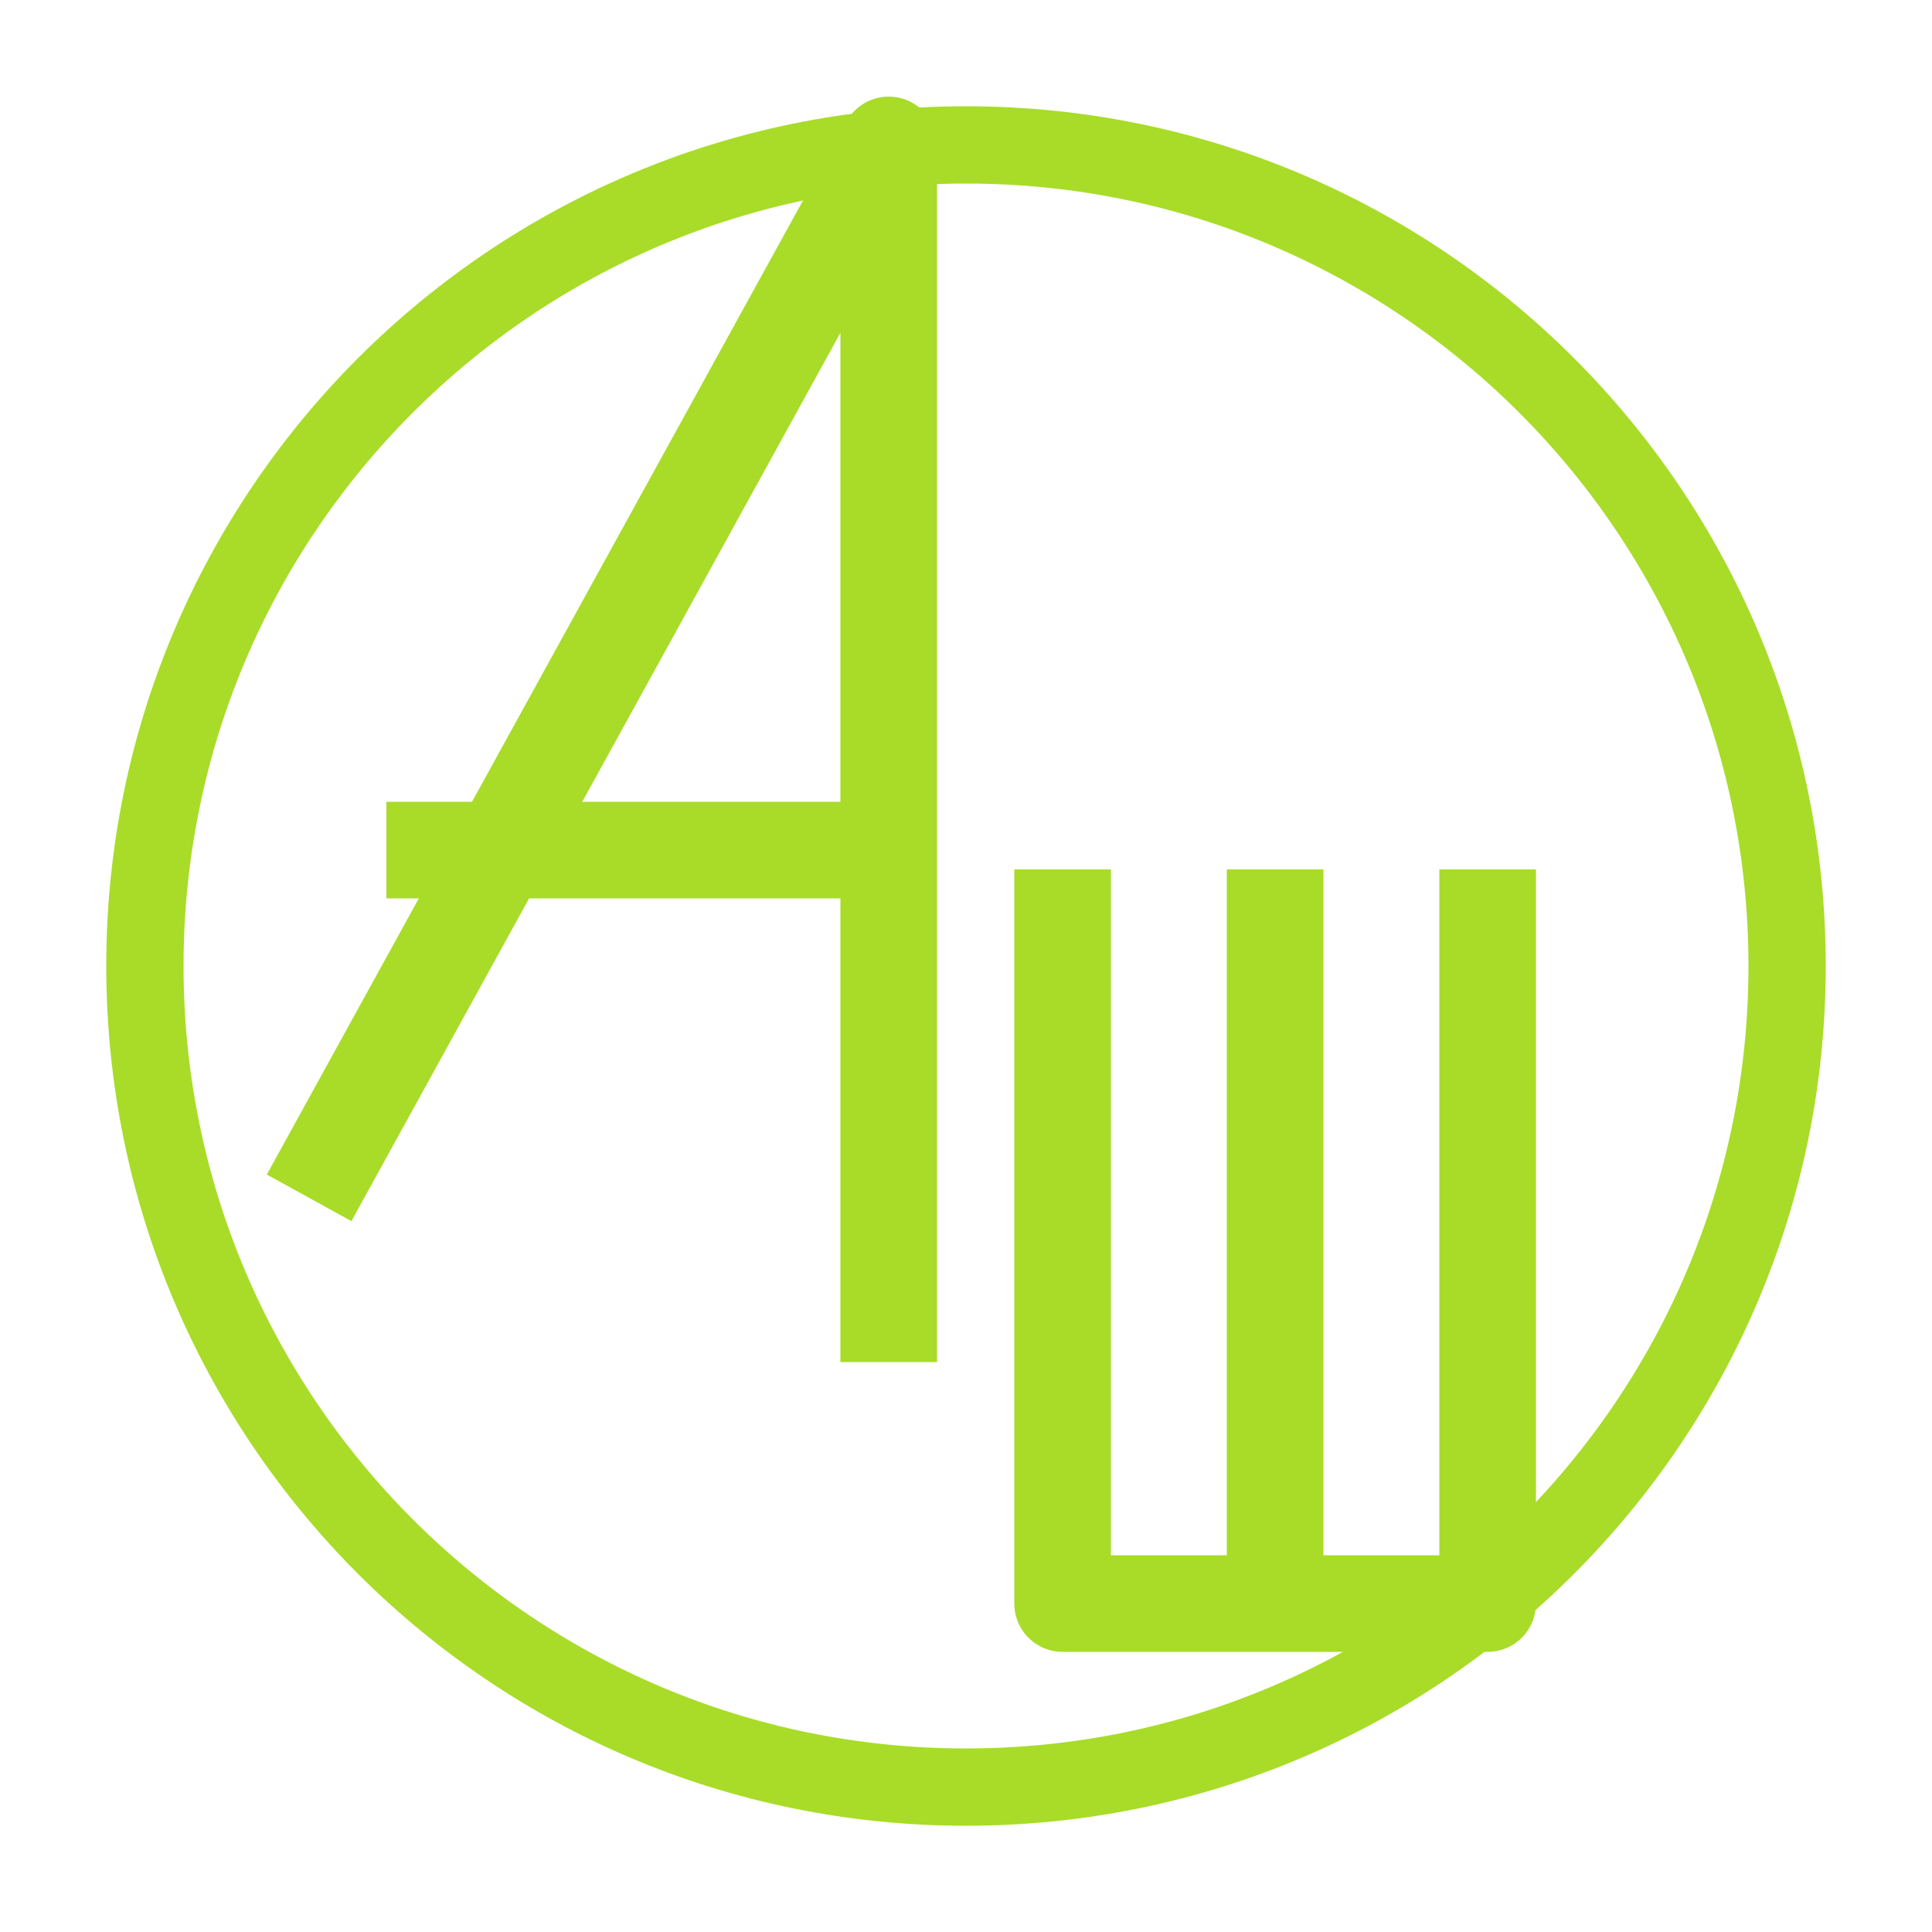
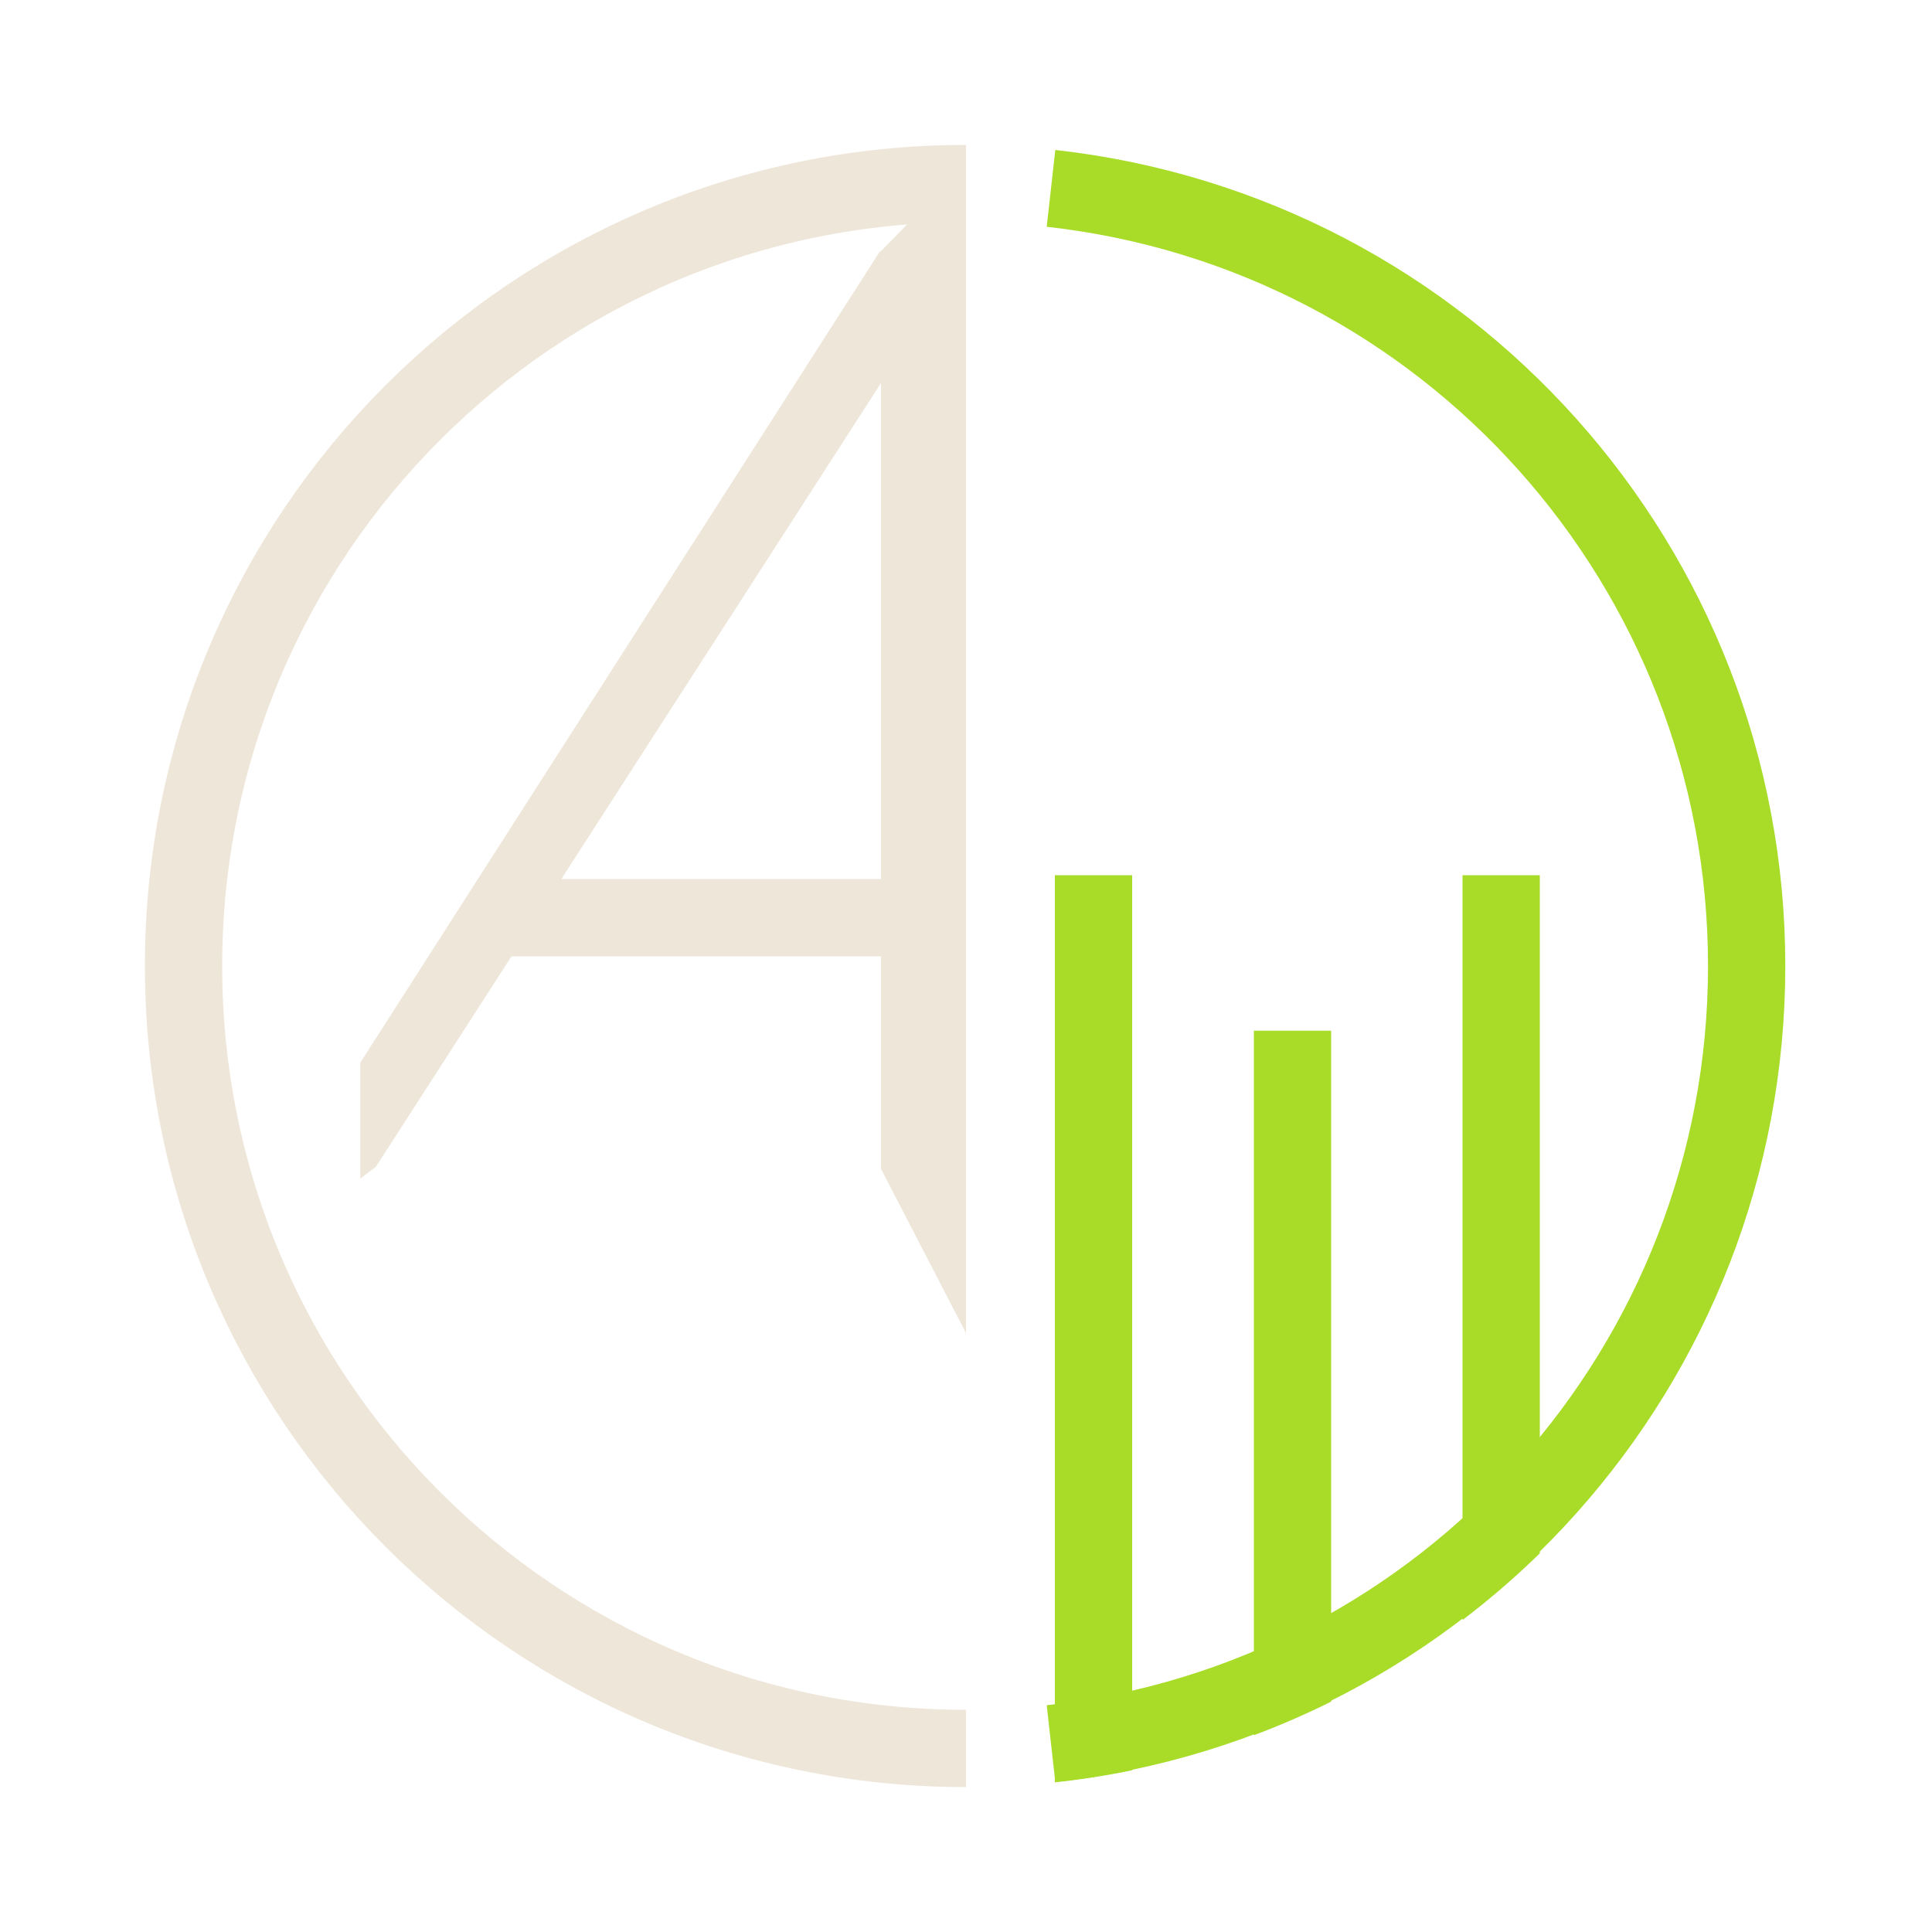
<svg xmlns="http://www.w3.org/2000/svg" width="200" height="200" viewBox="0 0 200 200" role="img" aria-label="Аполлонов и Шигапова">
-   <g fill="none" stroke-linecap="butt" stroke-linejoin="round">
-     <g stroke-width="8">
-       <path d="M100 15 A85 85 0 0 0 100 185" stroke="#A8DC28" />
-       <path d="M100 15 A85 85 0 0 1 100 185" stroke="#A8DC28" />
-     </g>
-     <g stroke-width="10">
-       <path d="M92 141 V15 L32 124" stroke="#A8DC28" />
-       <path d="M40 88 H92" stroke="#A8DC28" />
-       <path d="M110 90 V166 H154 V90 M132 90 V166" stroke="#A8DC28" />
-     </g>
+   <defs>
+     <clipPath id="ringgreen">
+       <circle cx="100" cy="100" r="85" />
+     </clipPath>
+   </defs>
+   <g fill="none" stroke-width="8">
+     <path d="M100 19 A81 81 0 0 0 100 181" stroke="#EEE6D9" />
+     <path d="M108.8 19.5 A81 81 0 0 1 108.8 180.5" stroke="#A8DC28" />
+   </g>
+   <g fill="#EEE6D9">
+     <path d="M100 17 L100 138 L91.2 121 L91.2 26 Z" />
+     <path d="M100 26 L91.1 26 L37.3 110 L37.3 122 L38.9 120.8 Z" />
+     <path d="M50 91 H100 V99 H50 Z" />
+   </g>
+   <g fill="#A8DC28" clip-path="url(#ringgreen)">
+     <rect x="109.2" y="90.6" width="8" height="99" />
+     <rect x="129.8" y="106.7" width="8" height="83" />
+     <rect x="151.4" y="90.6" width="8" height="99" />
  </g>
</svg>
